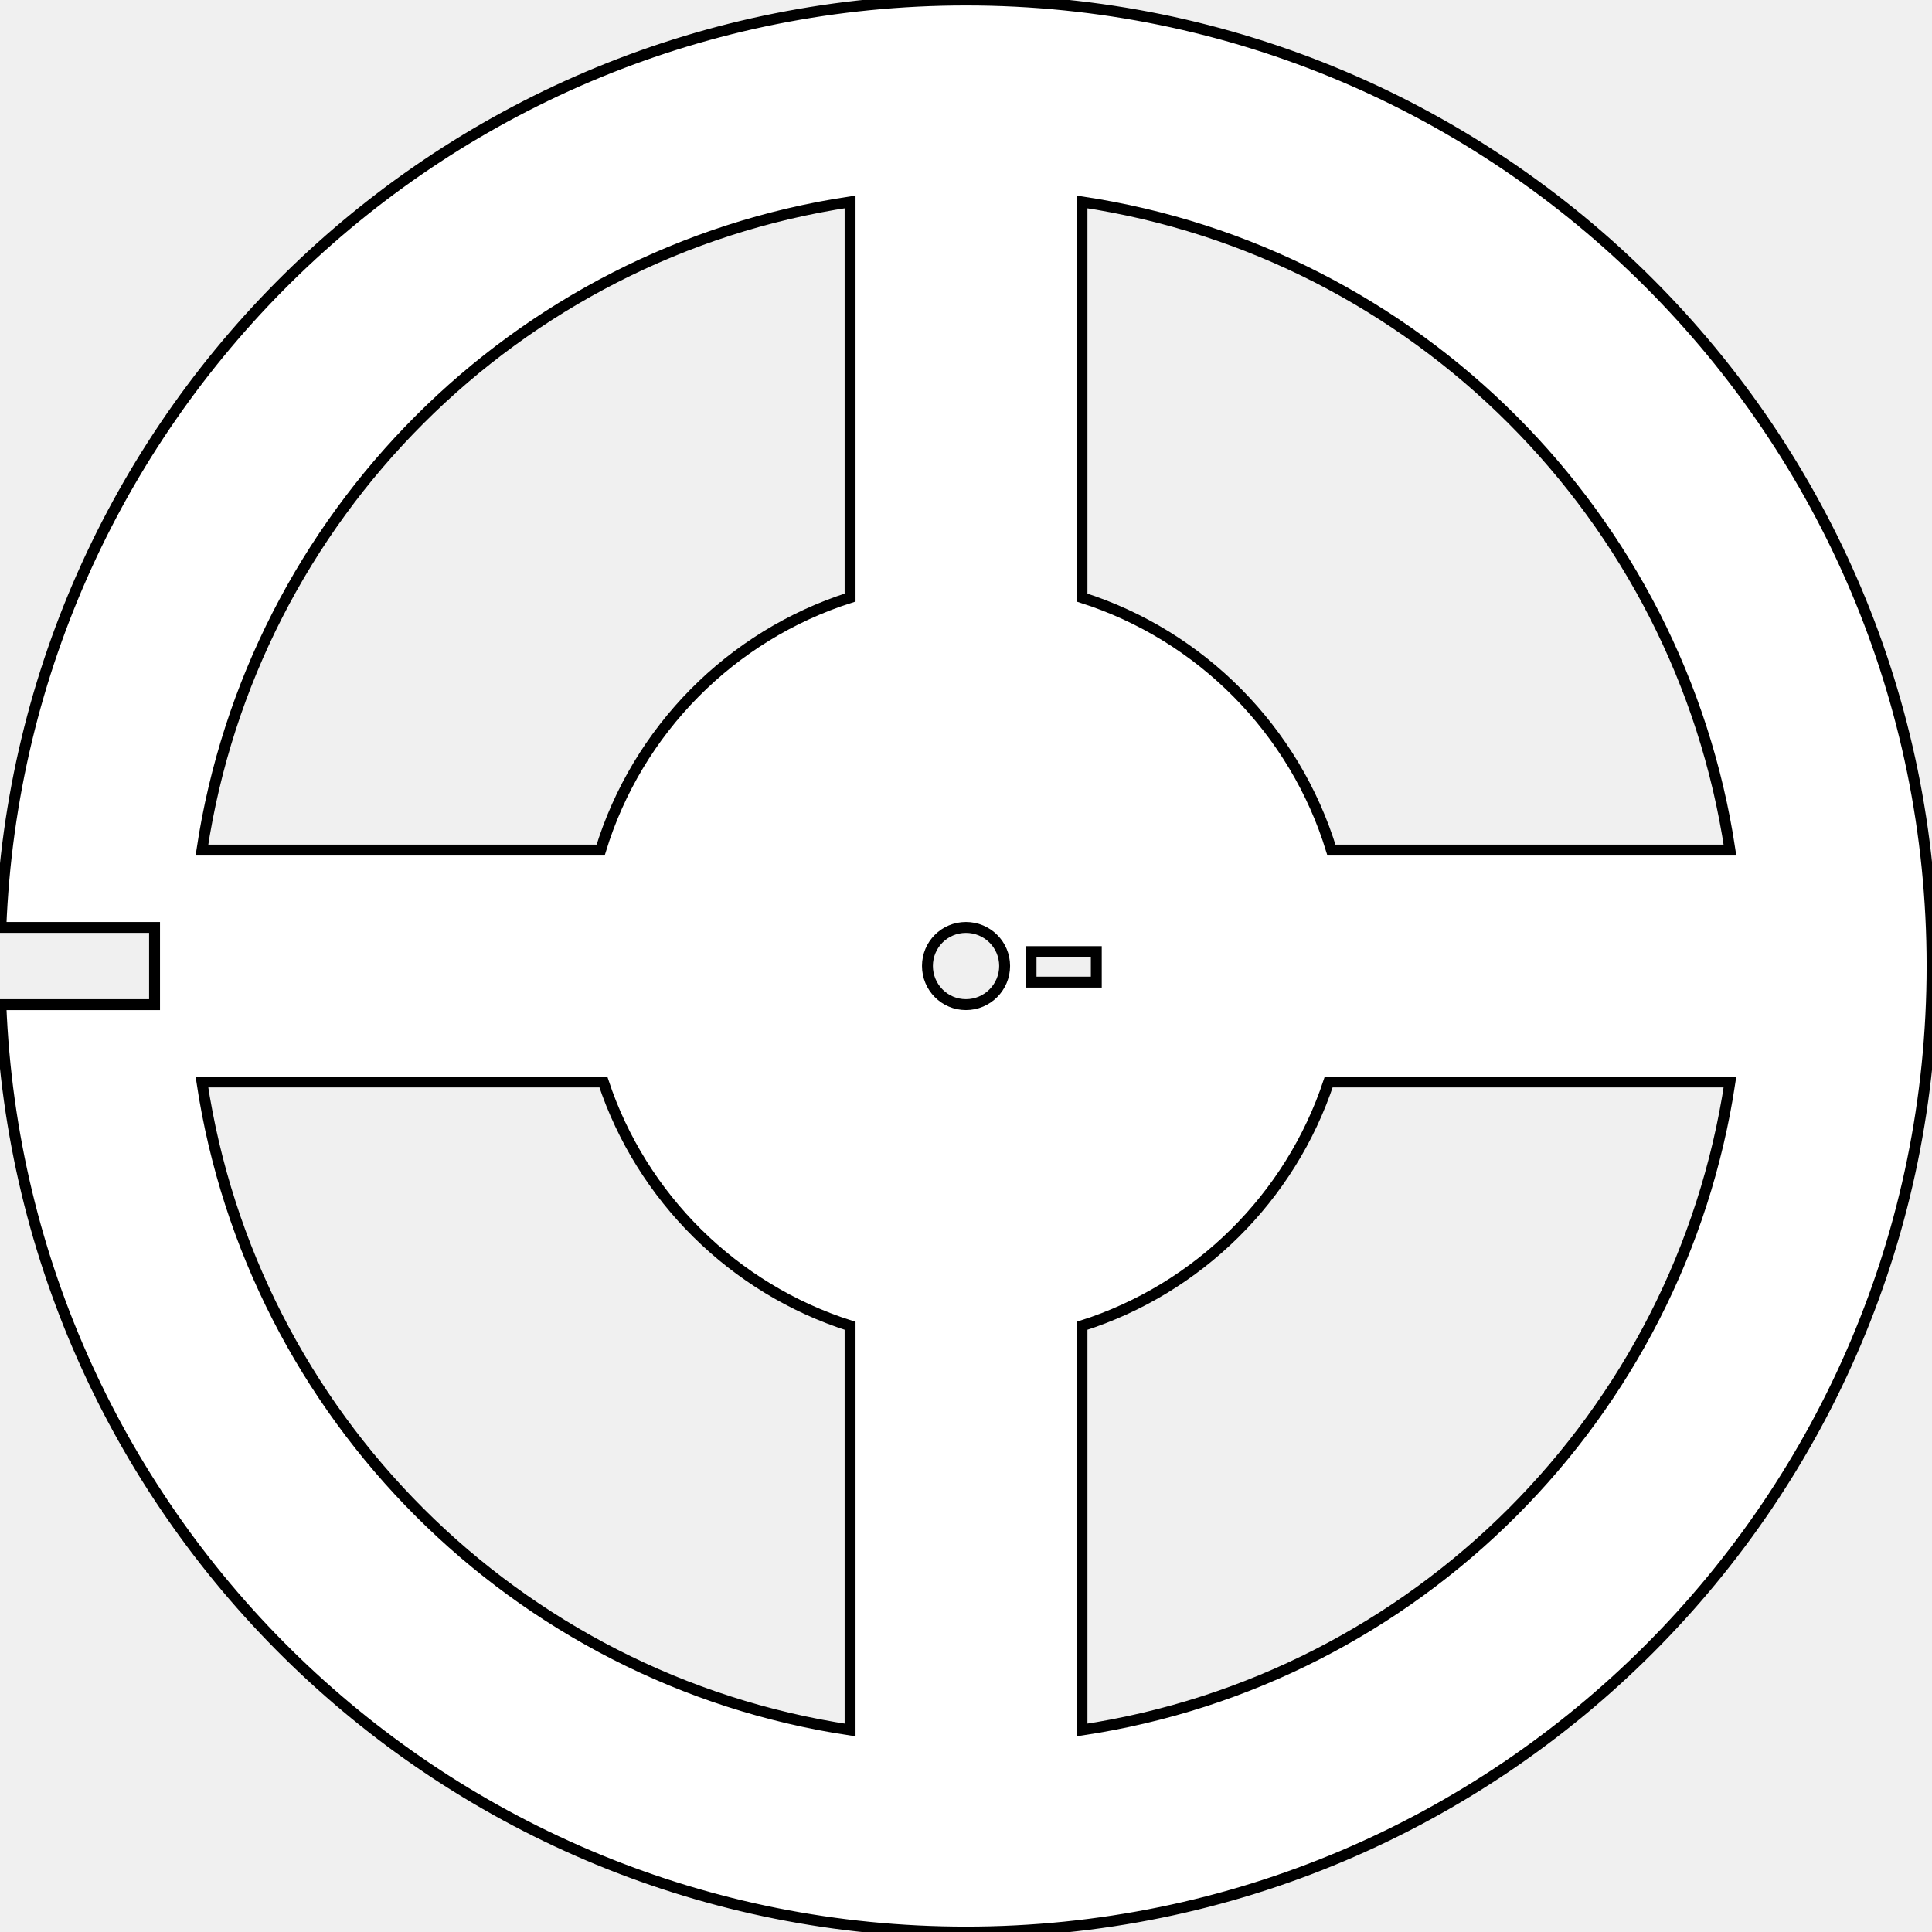
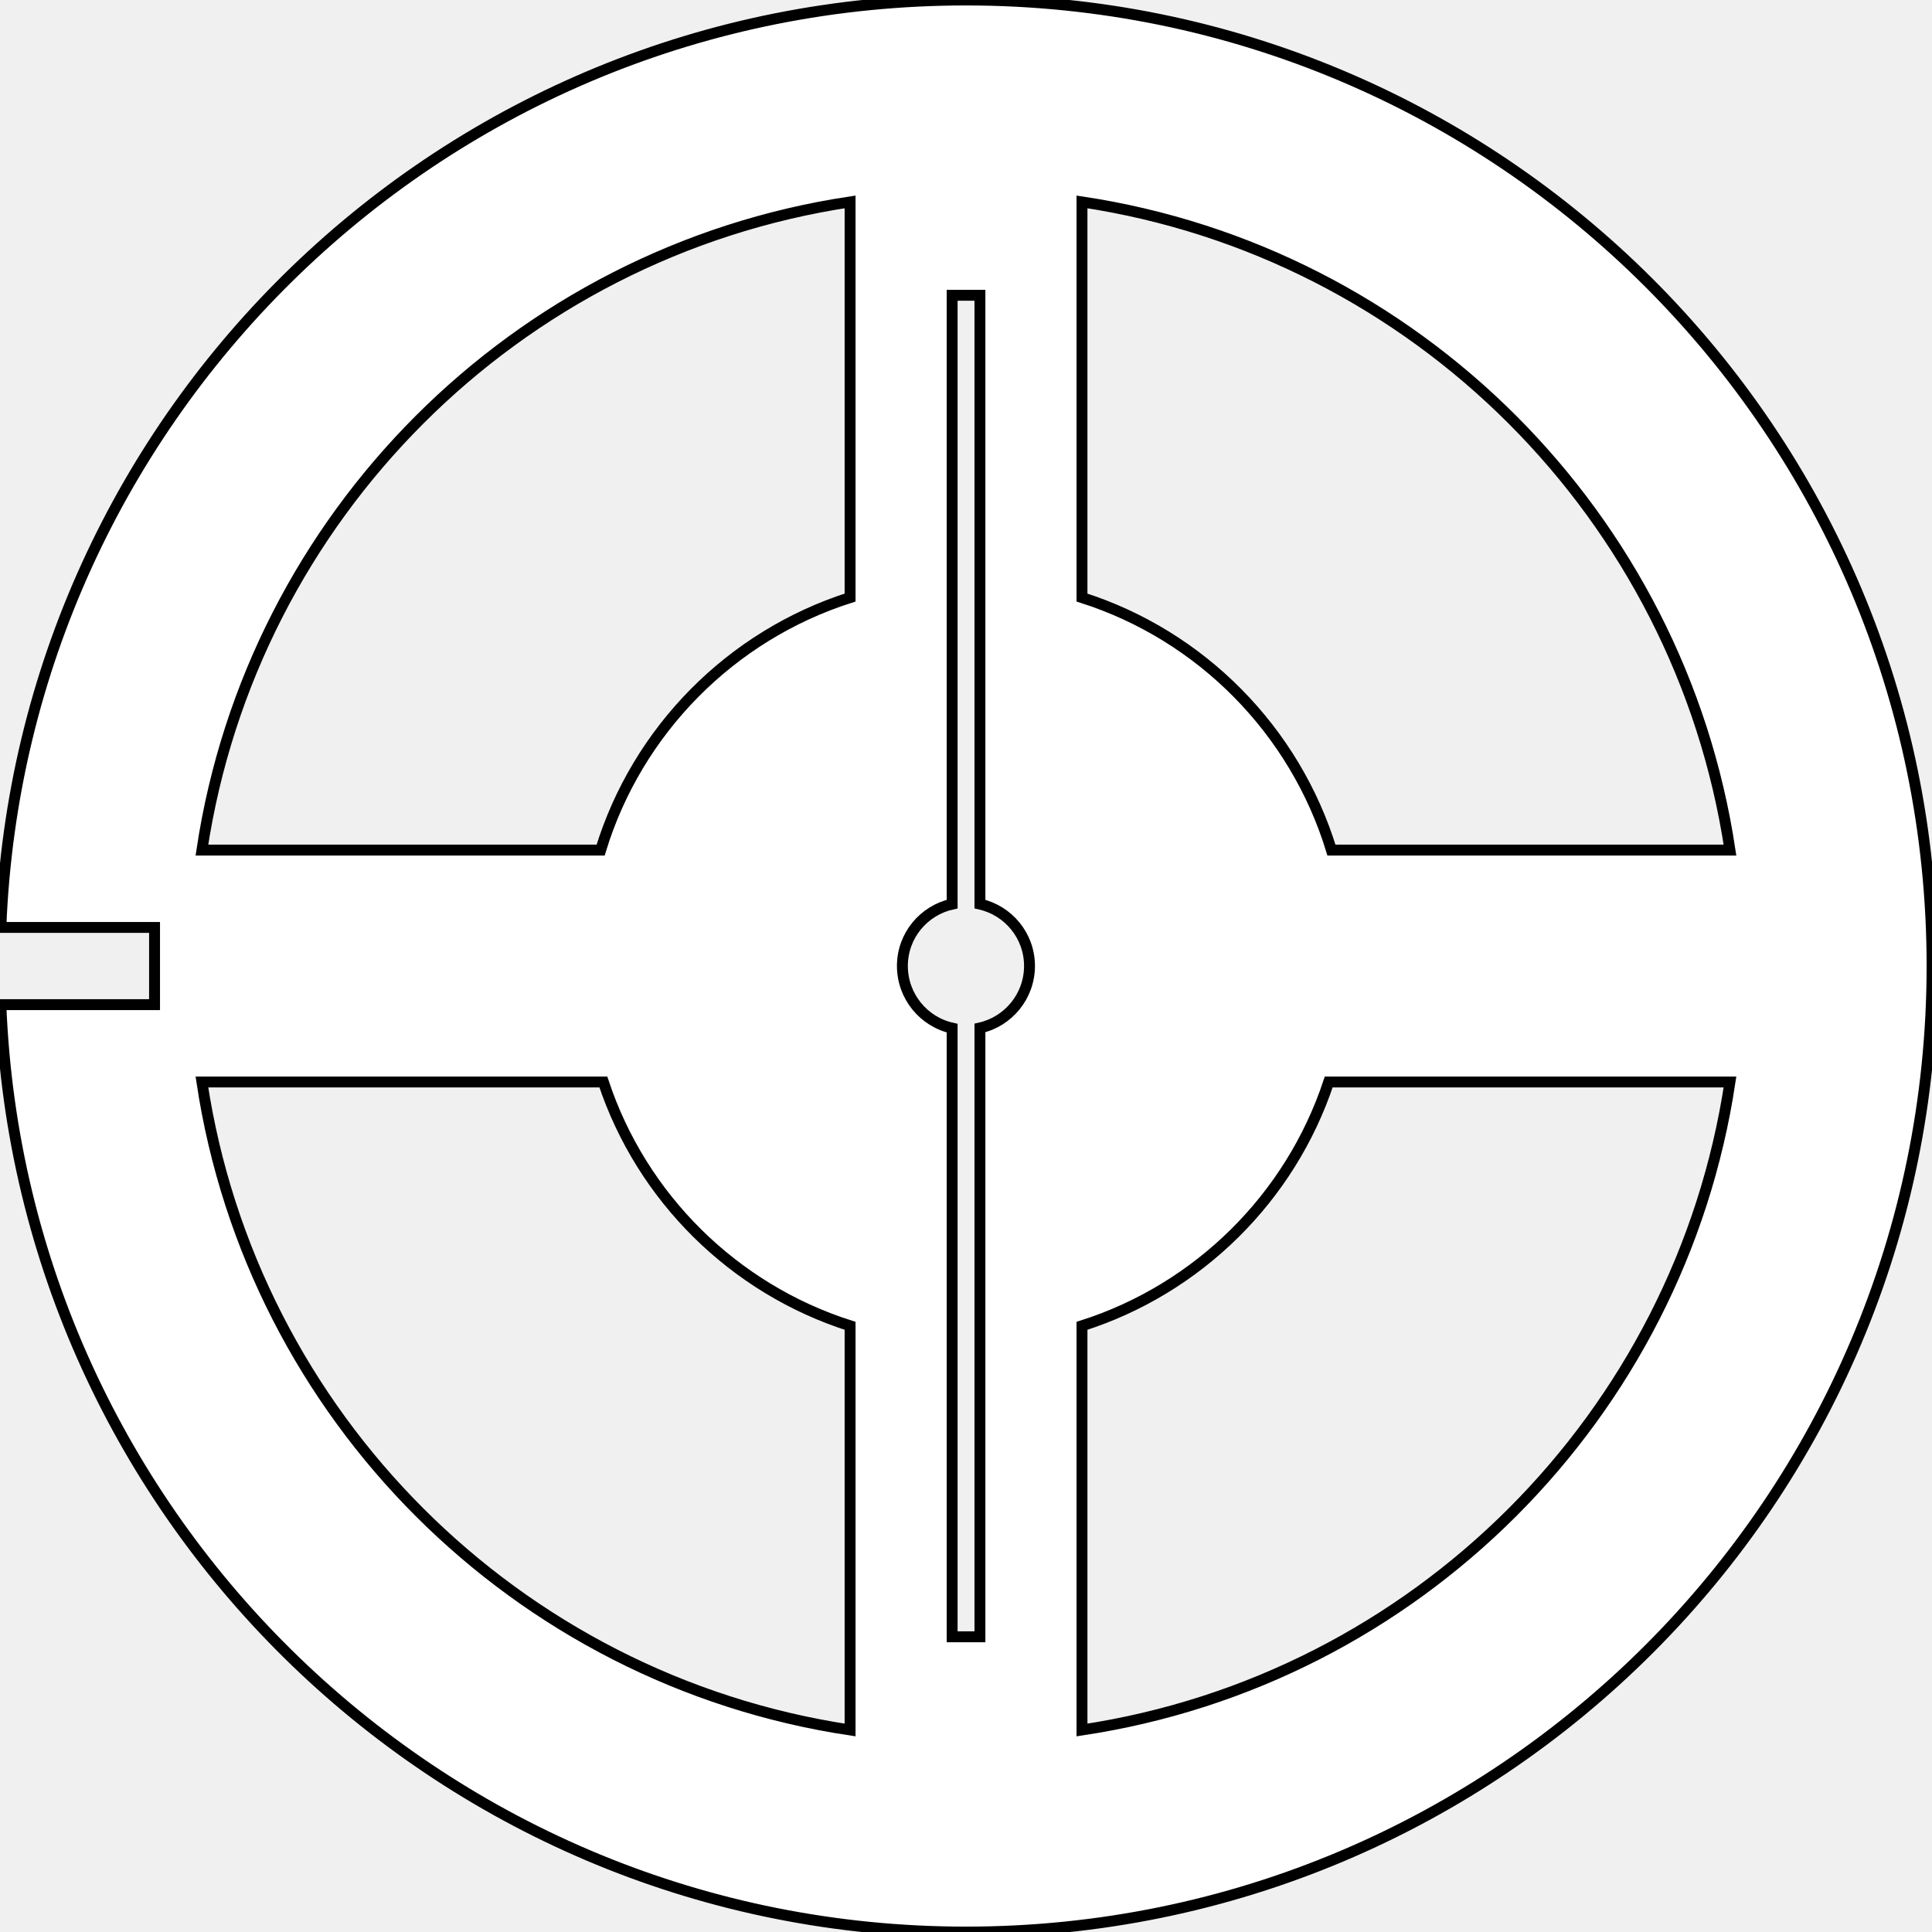
<svg xmlns="http://www.w3.org/2000/svg" width="354.331" height="354.331" id="svg2" version="1.1">
  <defs id="defs4" />
  <g id="layer1" transform="translate(0,-698.0315)">
-     <path style="fill:#ffffff;fill-opacity:1;stroke:#000000;stroke-width:2;stroke-miterlimit:4;stroke-opacity:1;stroke-dasharray:none" d="M 177.156 0 C 81.677 0 3.865 75.524 0.156 170.094 L 28.344 170.094 L 28.344 184.25 L 0.156 184.25 C 3.881 278.806 81.688 354.344 177.156 354.344 C 275.002 354.344 354.344 275.002 354.344 177.156 C 354.344 79.311 275.002 5.6843419e-14 177.156 0 z M 155.906 37.031 L 155.906 109.594 C 134.062 116.552 116.86 133.946 110.156 155.906 L 37.031 155.906 C 46.25 94.662 94.662 46.25 155.906 37.031 z M 198.438 37.031 C 259.682 46.25 308.062 94.662 317.281 155.906 L 244.188 155.906 C 237.478 133.948 220.286 116.553 198.438 109.594 L 198.438 37.031 z M 177.156 170.094 C 181.07 170.094 184.25 173.242 184.25 177.156 C 184.25 181.07 181.07 184.25 177.156 184.25 C 173.242 184.25 170.094 181.07 170.094 177.156 C 170.094 173.242 173.242 170.094 177.156 170.094 z M 189.094 174.531 L 201.062 174.531 L 201.062 180.125 L 189.094 180.125 L 189.094 174.531 z M 37.031 198.438 L 110.656 198.438 C 117.684 219.653 134.582 236.369 155.906 243.156 L 155.906 317.281 C 94.662 308.062 46.25 259.682 37.031 198.438 z M 243.688 198.438 L 317.281 198.438 C 308.062 259.682 259.682 308.062 198.438 317.281 L 198.438 243.156 C 219.766 236.368 236.654 219.652 243.688 198.438 z " transform="translate(0,698.0315)" id="path3004" />
+     <path style="fill:#ffffff;fill-opacity:1;stroke:#000000;stroke-width:2;stroke-miterlimit:4;stroke-opacity:1;stroke-dasharray:none" d="M 177.156 0 C 81.677 0 3.865 75.524 0.156 170.094 L 28.344 170.094 L 28.344 184.25 L 0.156 184.25 C 3.881 278.806 81.688 354.344 177.156 354.344 C 275.002 354.344 354.344 275.002 354.344 177.156 C 354.344 79.311 275.002 0 177.156 0 z M 155.906 37.031 L 155.906 109.594 C 134.062 116.552 116.86 133.946 110.156 155.906 L 37.031 155.906 C 46.25 94.662 94.662 46.25 155.906 37.031 z M 198.438 37.031 C 259.682 46.25 308.062 94.662 317.281 155.906 L 244.188 155.906 C 237.478 133.948 220.286 116.553 198.438 109.594 L 198.438 37.031 z M 174.625 54.156 L 179.719 54.156 L 179.719 165.812 C 184.92 166.984 188.812 171.601 188.812 177.156 C 188.812 182.712 184.92 187.36 179.719 188.531 L 179.719 300.188 L 174.625 300.188 L 174.625 188.562 C 169.405 187.405 165.5 182.725 165.5 177.156 C 165.5 171.59 169.408 166.973 174.625 165.812 L 174.625 54.156 z M 37.031 198.438 L 110.656 198.438 C 117.684 219.653 134.582 236.369 155.906 243.156 L 155.906 317.281 C 94.662 308.062 46.25 259.682 37.031 198.438 z M 243.688 198.438 L 317.281 198.438 C 308.062 259.682 259.682 308.062 198.438 317.281 L 198.438 243.156 C 219.766 236.368 236.654 219.652 243.688 198.438 z " transform="translate(0,698.0315)" id="path3004" />
  </g>
</svg>
